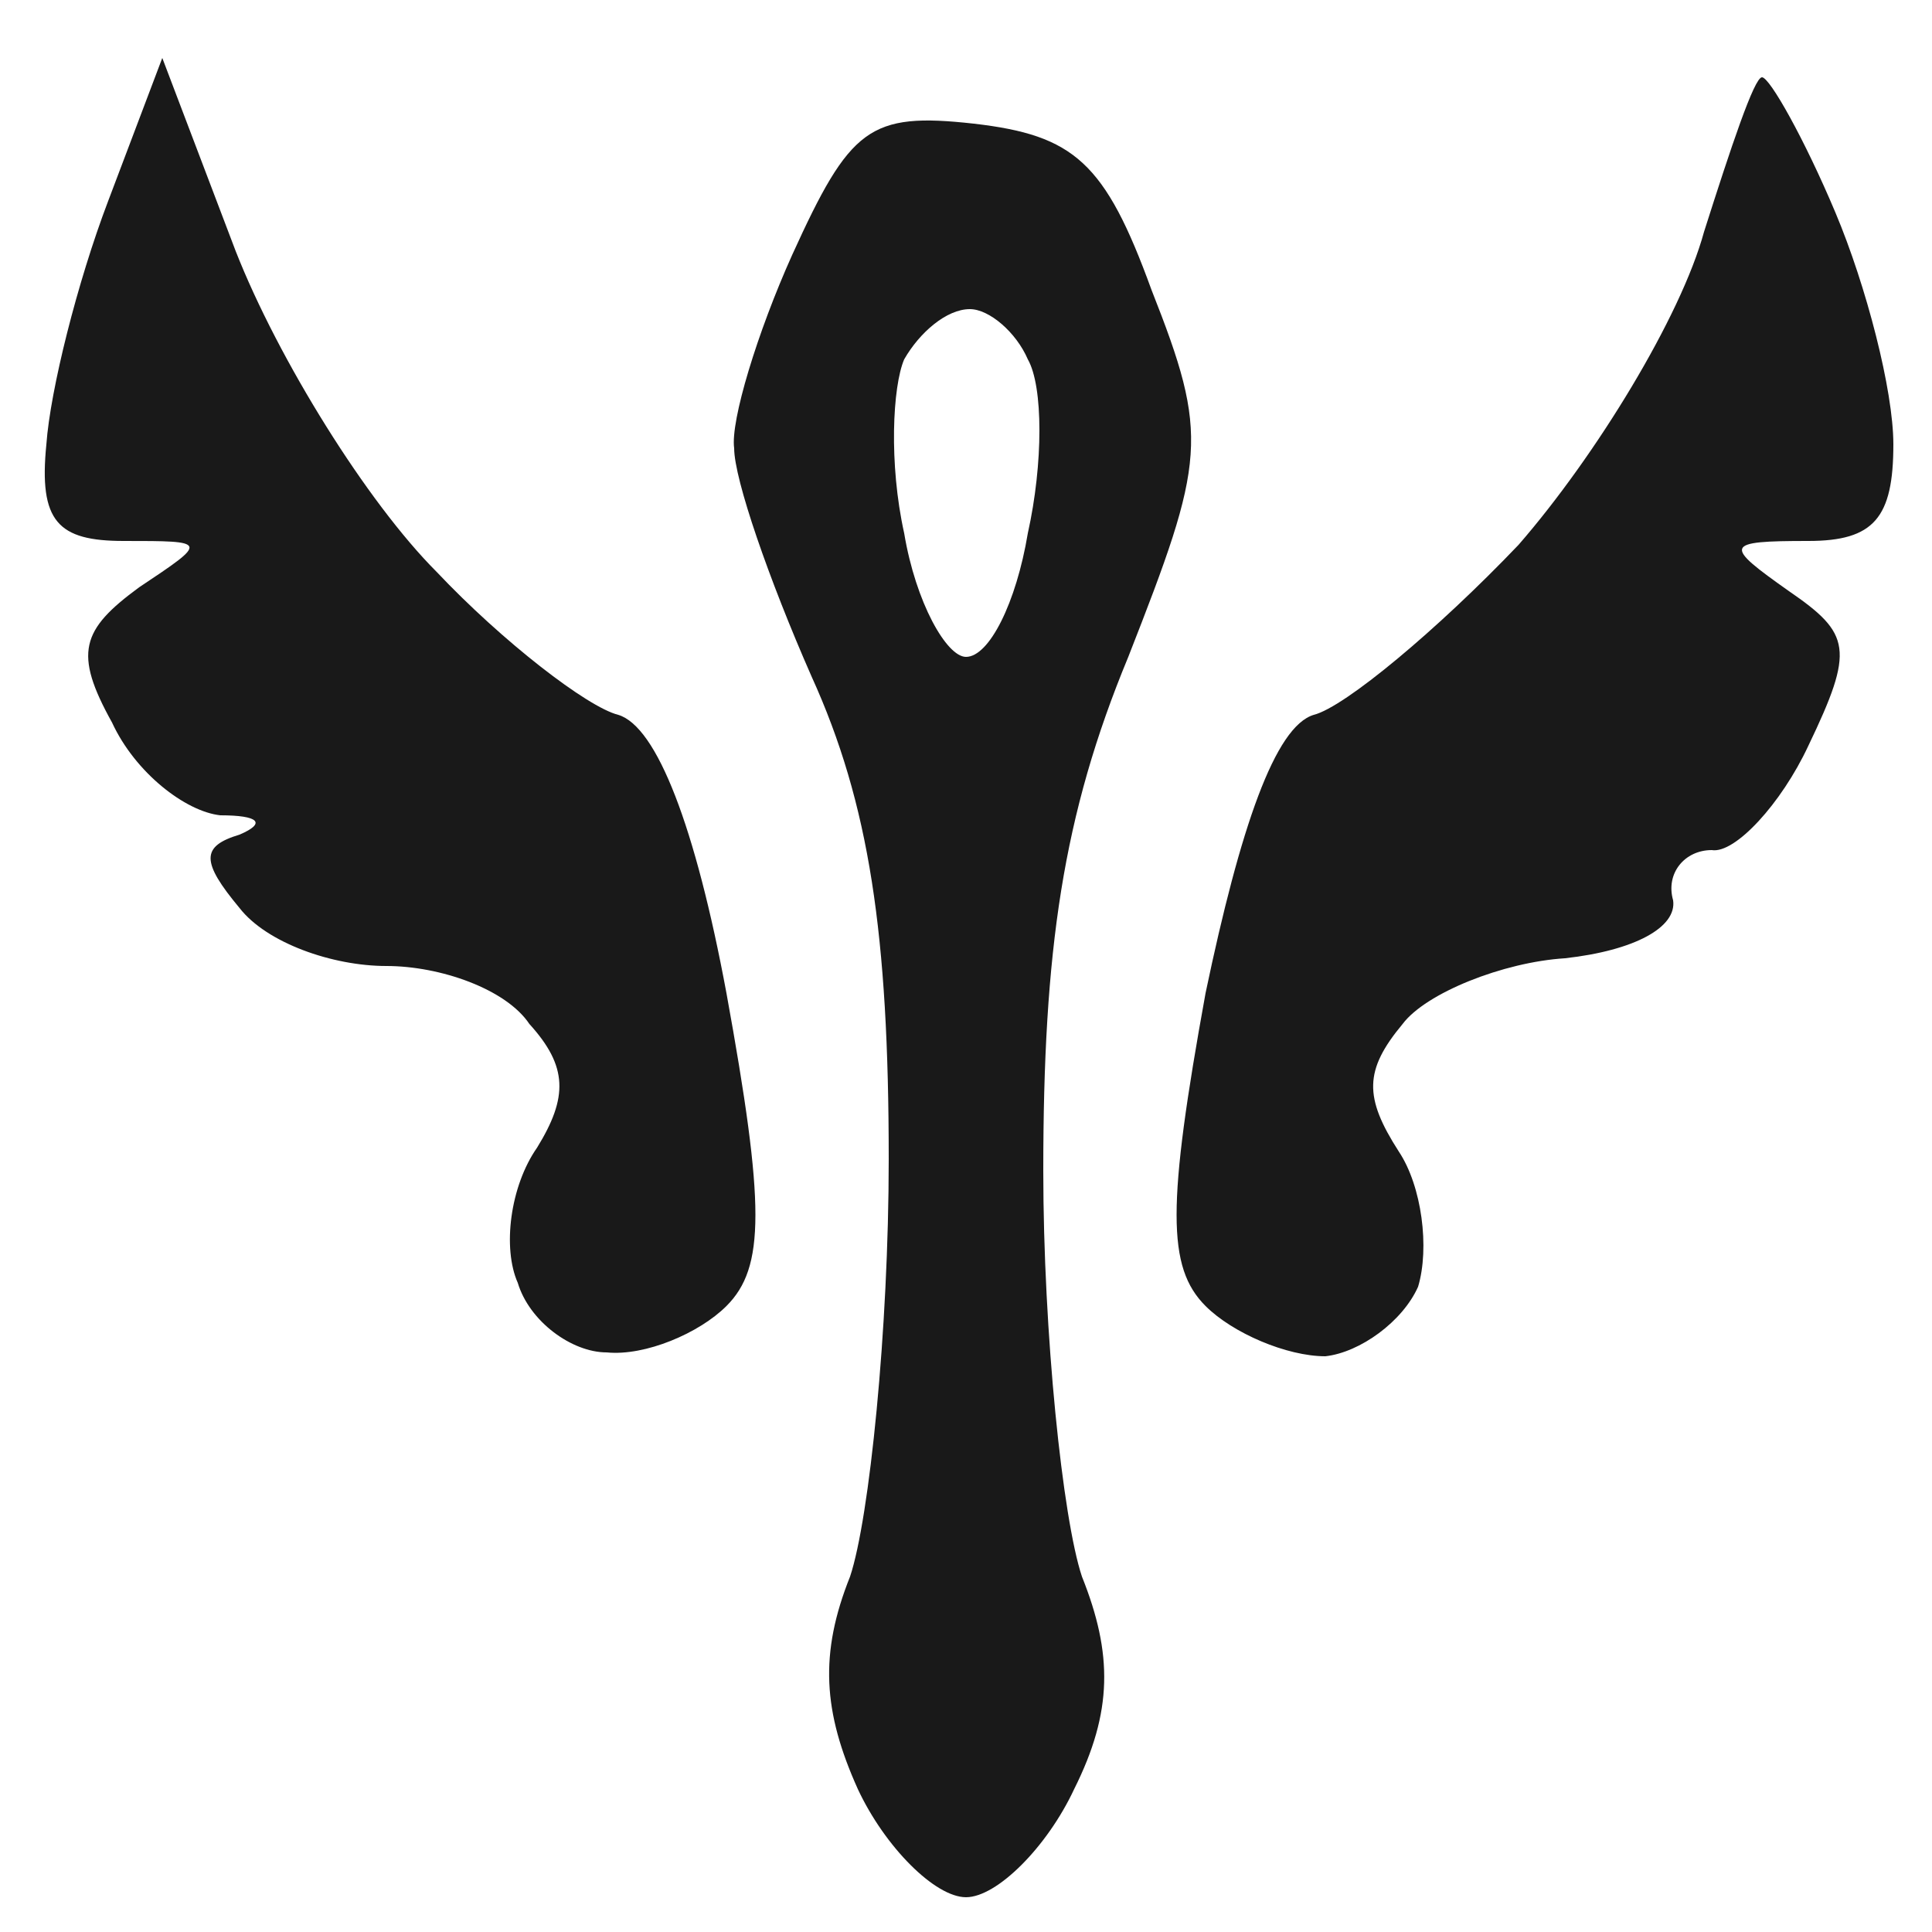
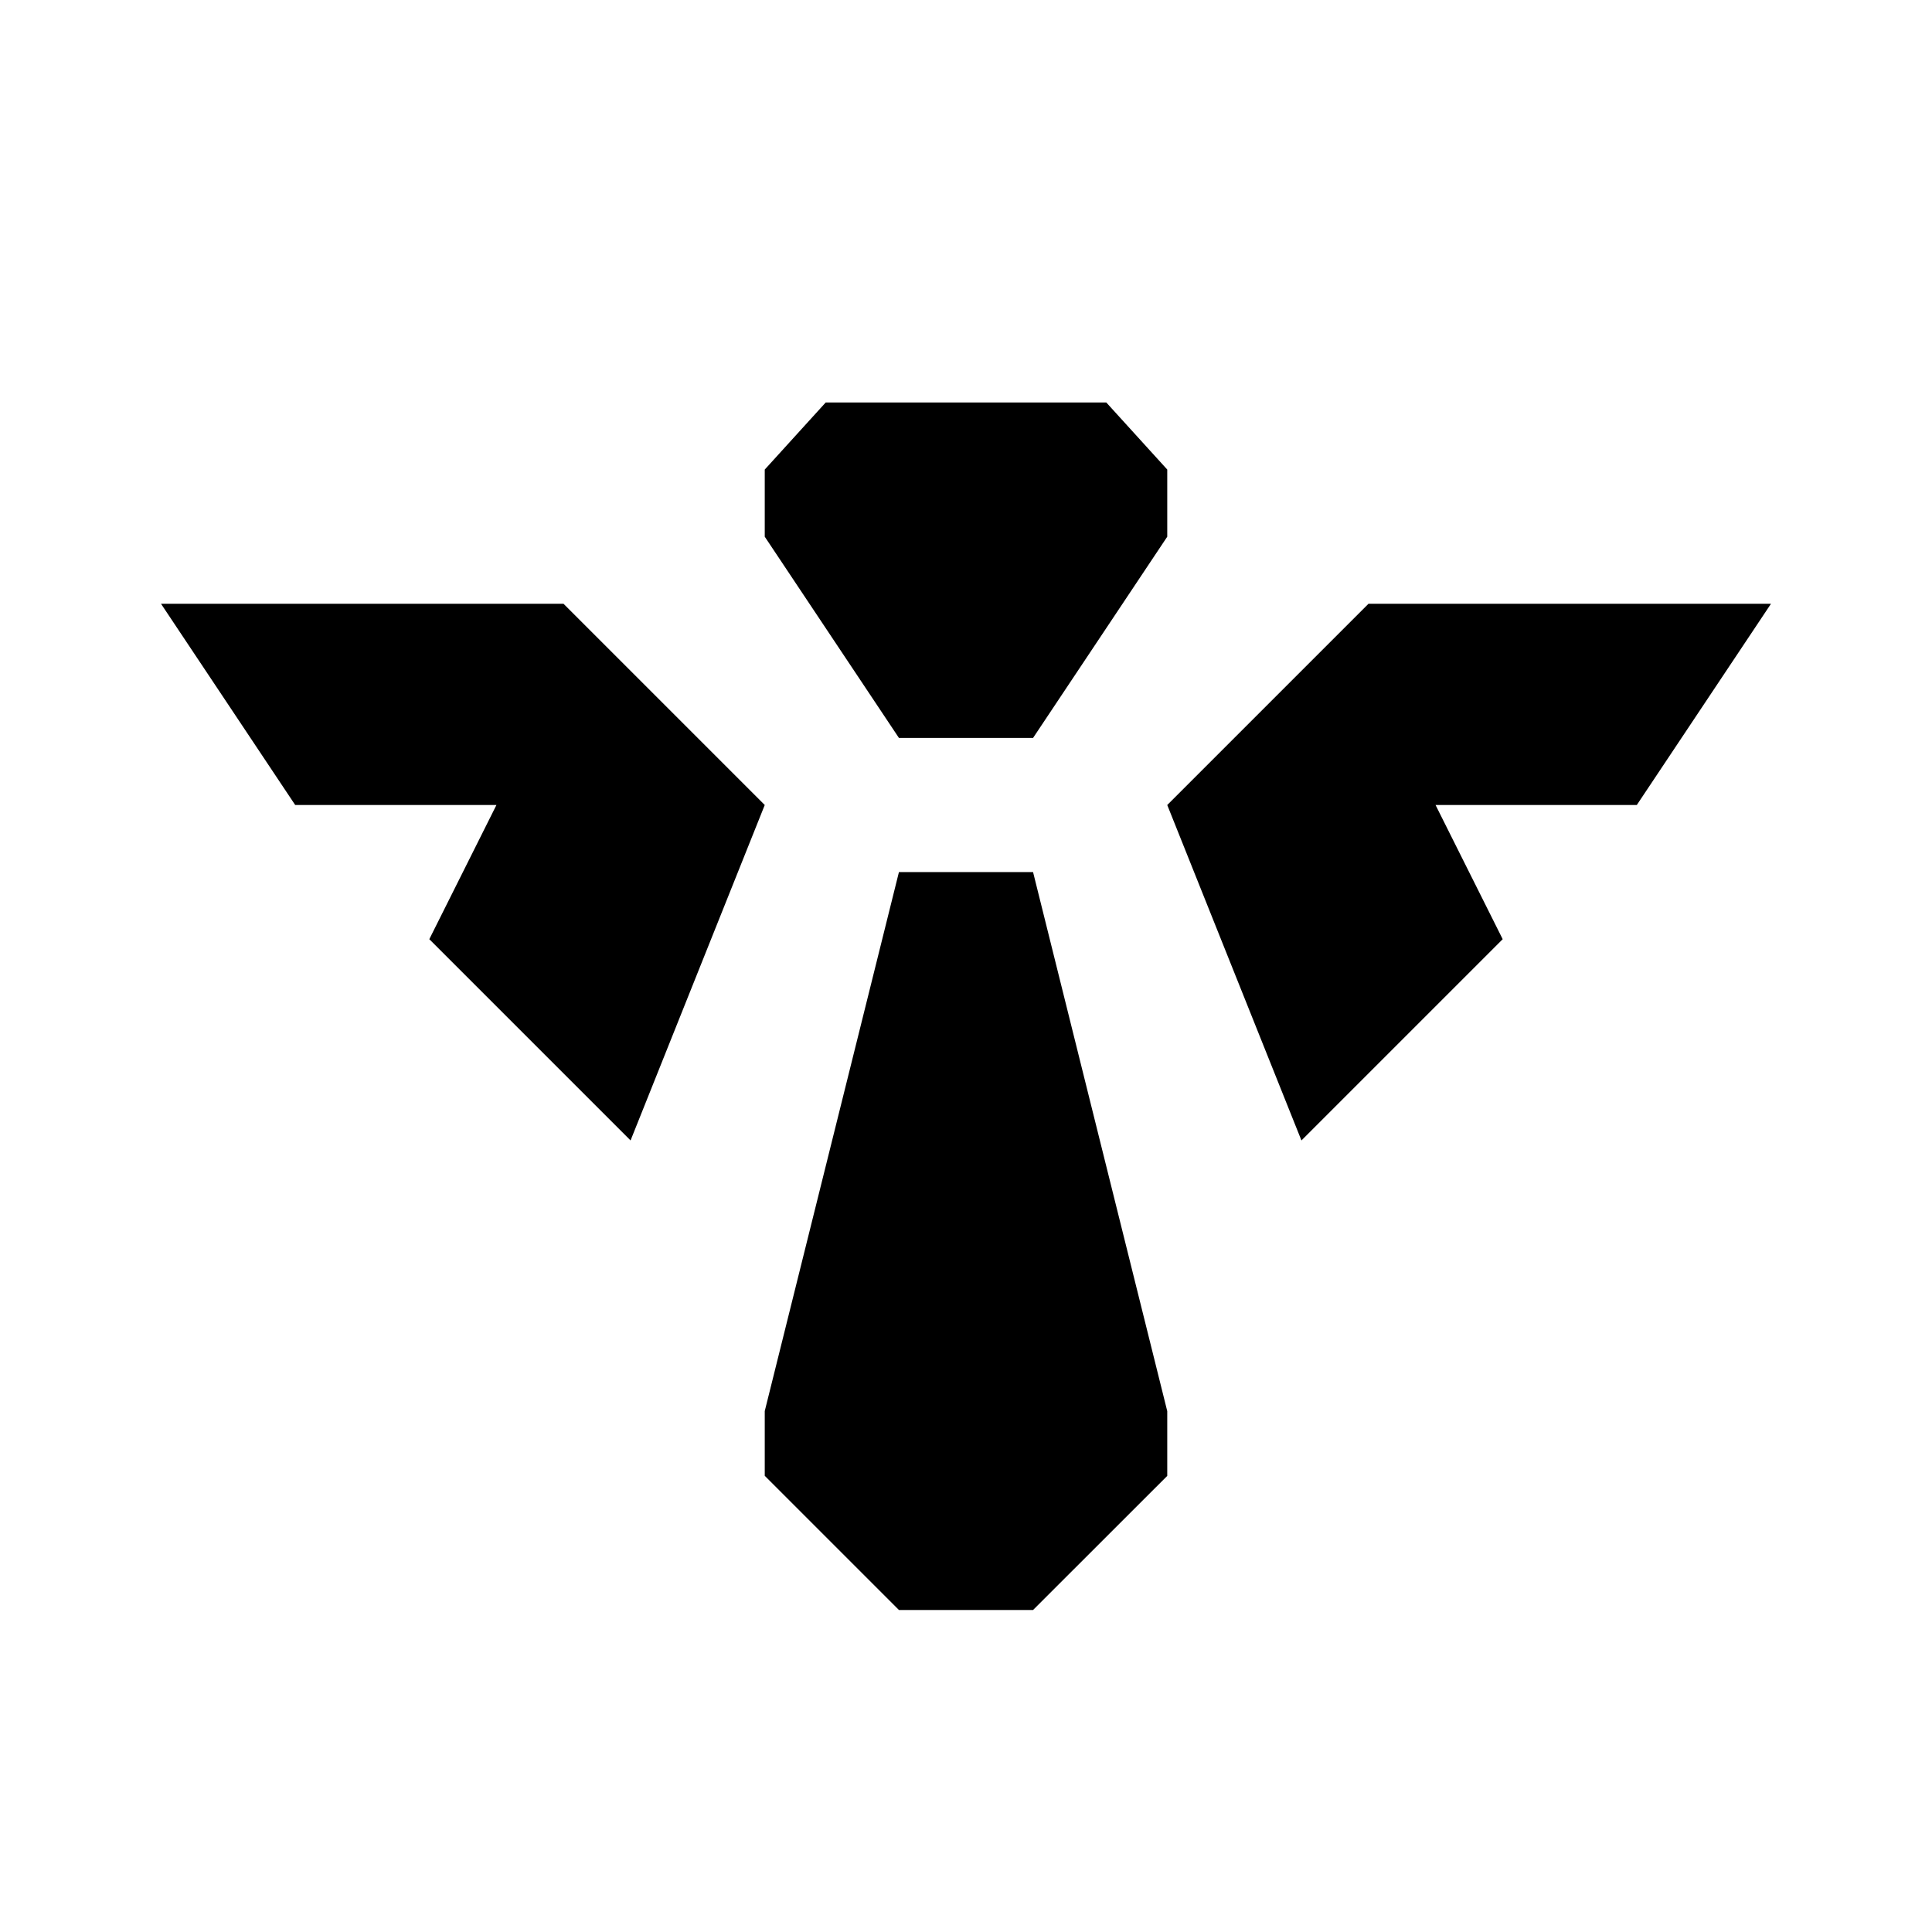
- <svg xmlns="http://www.w3.org/2000/svg" version="1.2" viewBox="0 0 50 50" width="50" height="50">
-   <style>
- 		.s0 { opacity: .9;fill:  currentColor}
- 	</style>
-   <path id="Path 0" fill-rule="evenodd" class="s0" d="m4.2 1.5l1.9 5c1.1 2.8 3.4 6.5 5.2 8.3 1.7 1.8 3.9 3.5 4.7 3.7 1 0.3 2 2.9 2.8 7.2 1 5.5 1 7.1 0 8.1-0.7 0.7-2.1 1.3-3.1 1.2-0.9 0-2-0.8-2.3-1.8-0.4-0.9-0.2-2.5 0.5-3.5 0.8-1.3 0.8-2.1-0.2-3.2-0.6-0.9-2.3-1.5-3.7-1.5-1.4 0-3.1-0.6-3.8-1.5-1-1.2-1-1.6 0-1.9 0.7-0.3 0.5-0.5-0.5-0.5-0.9-0.1-2.2-1.1-2.8-2.4-1-1.8-0.8-2.4 0.7-3.5 1.8-1.2 1.8-1.2-0.4-1.2-1.7 0-2.2-0.5-2-2.5 0.1-1.4 0.8-4.2 1.6-6.3zm41.4 0.5c0.2 0 1.1 1.6 1.9 3.5 0.8 1.9 1.5 4.6 1.5 6 0 1.9-0.5 2.5-2.2 2.5-2.2 0-2.2 0.1-0.5 1.3 1.6 1.1 1.7 1.5 0.5 4-0.7 1.5-1.9 2.8-2.5 2.7-0.7 0-1.2 0.6-1 1.3 0.1 0.7-1 1.3-2.8 1.5-1.6 0.1-3.6 0.9-4.2 1.7-1 1.2-1 1.9-0.1 3.3 0.6 0.9 0.8 2.5 0.5 3.5-0.4 0.9-1.5 1.7-2.4 1.8-1 0-2.4-0.6-3.1-1.3-1-1-1-2.6 0-8.1 0.9-4.3 1.8-6.9 2.8-7.2 0.8-0.2 3.2-2.2 5.3-4.4 2-2.3 4.2-5.9 4.8-8.1 0.7-2.2 1.3-4 1.5-4zm-20.4 1.2c2.6 0.3 3.4 1 4.6 4.3 1.5 3.8 1.4 4.4-0.6 9.5-1.7 4.1-2.2 7.6-2.2 13.3 0 4.2 0.5 9 1 10.5 0.8 2 0.8 3.5-0.2 5.5-0.7 1.5-2 2.8-2.8 2.8-0.8 0-2.1-1.3-2.8-2.8-0.9-2-1-3.5-0.2-5.5 0.5-1.5 1-6.4 1-10.8 0-5.8-0.5-9.2-2-12.5-1.1-2.5-2-5.1-2-5.9-0.1-0.7 0.6-3 1.5-5 1.5-3.3 2-3.7 4.7-3.4zm-1.8 10.6c0.3 1.8 1.1 3.2 1.6 3.2 0.6 0 1.3-1.4 1.6-3.2 0.4-1.8 0.4-3.8 0-4.5-0.3-0.7-1-1.3-1.5-1.3-0.6 0-1.3 0.6-1.7 1.3-0.3 0.7-0.4 2.7 0 4.5z" />
+ <svg xmlns="http://www.w3.org/2000/svg" width="24" height="24" viewBox="0 0 24 24" class="role-icon text-gray-400 w-5 h-5">
+   <path fill="currentColor" fill-rule="nonzero" d="M12.833 10.833 14.5 17.53v.804L12.833 20h-1.666L9.5 18.333v-.804l1.667-6.696zM7 7.5 9.5 10l-1.667 4.167-2.5-2.5L6.167 10h-2.5L2 7.5zm15 0L20.333 10h-2.5l.834 1.667-2.5 2.5L14.5 10 17 7.5zM13.743 5l.757.833v.834l-1.667 2.5h-1.666L9.5 6.667v-.834L10.257 5z" />
</svg>
